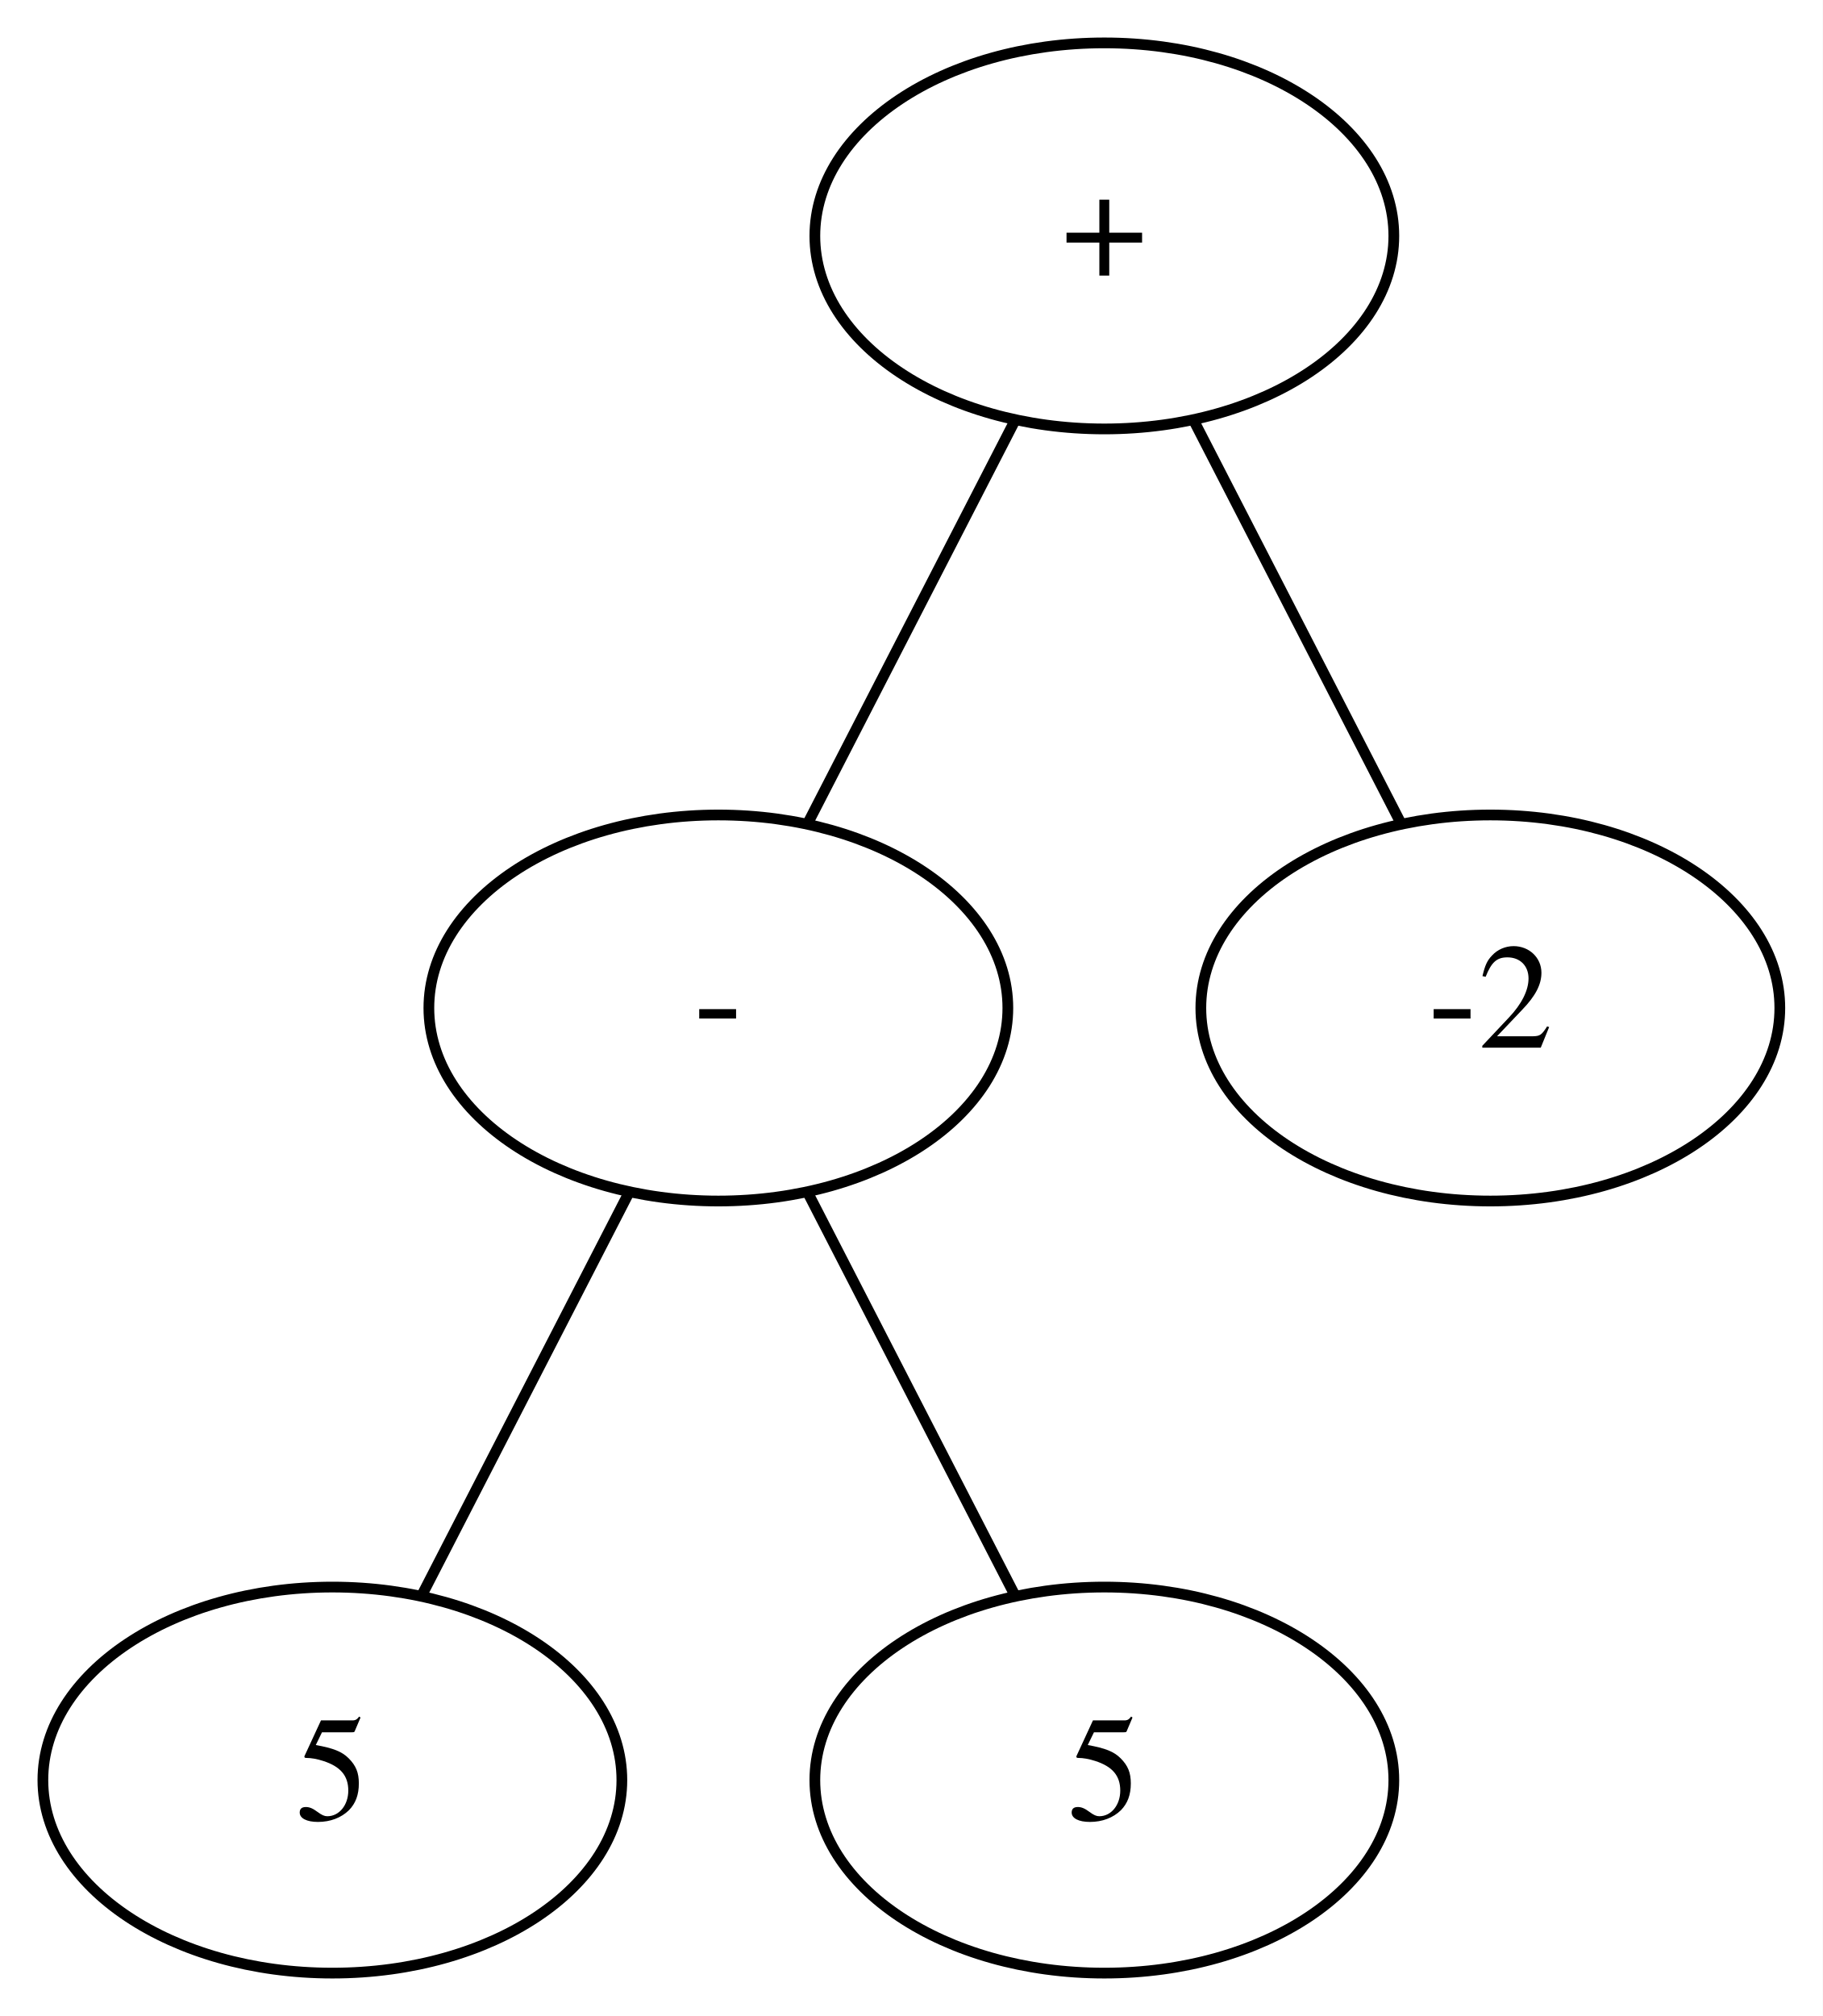
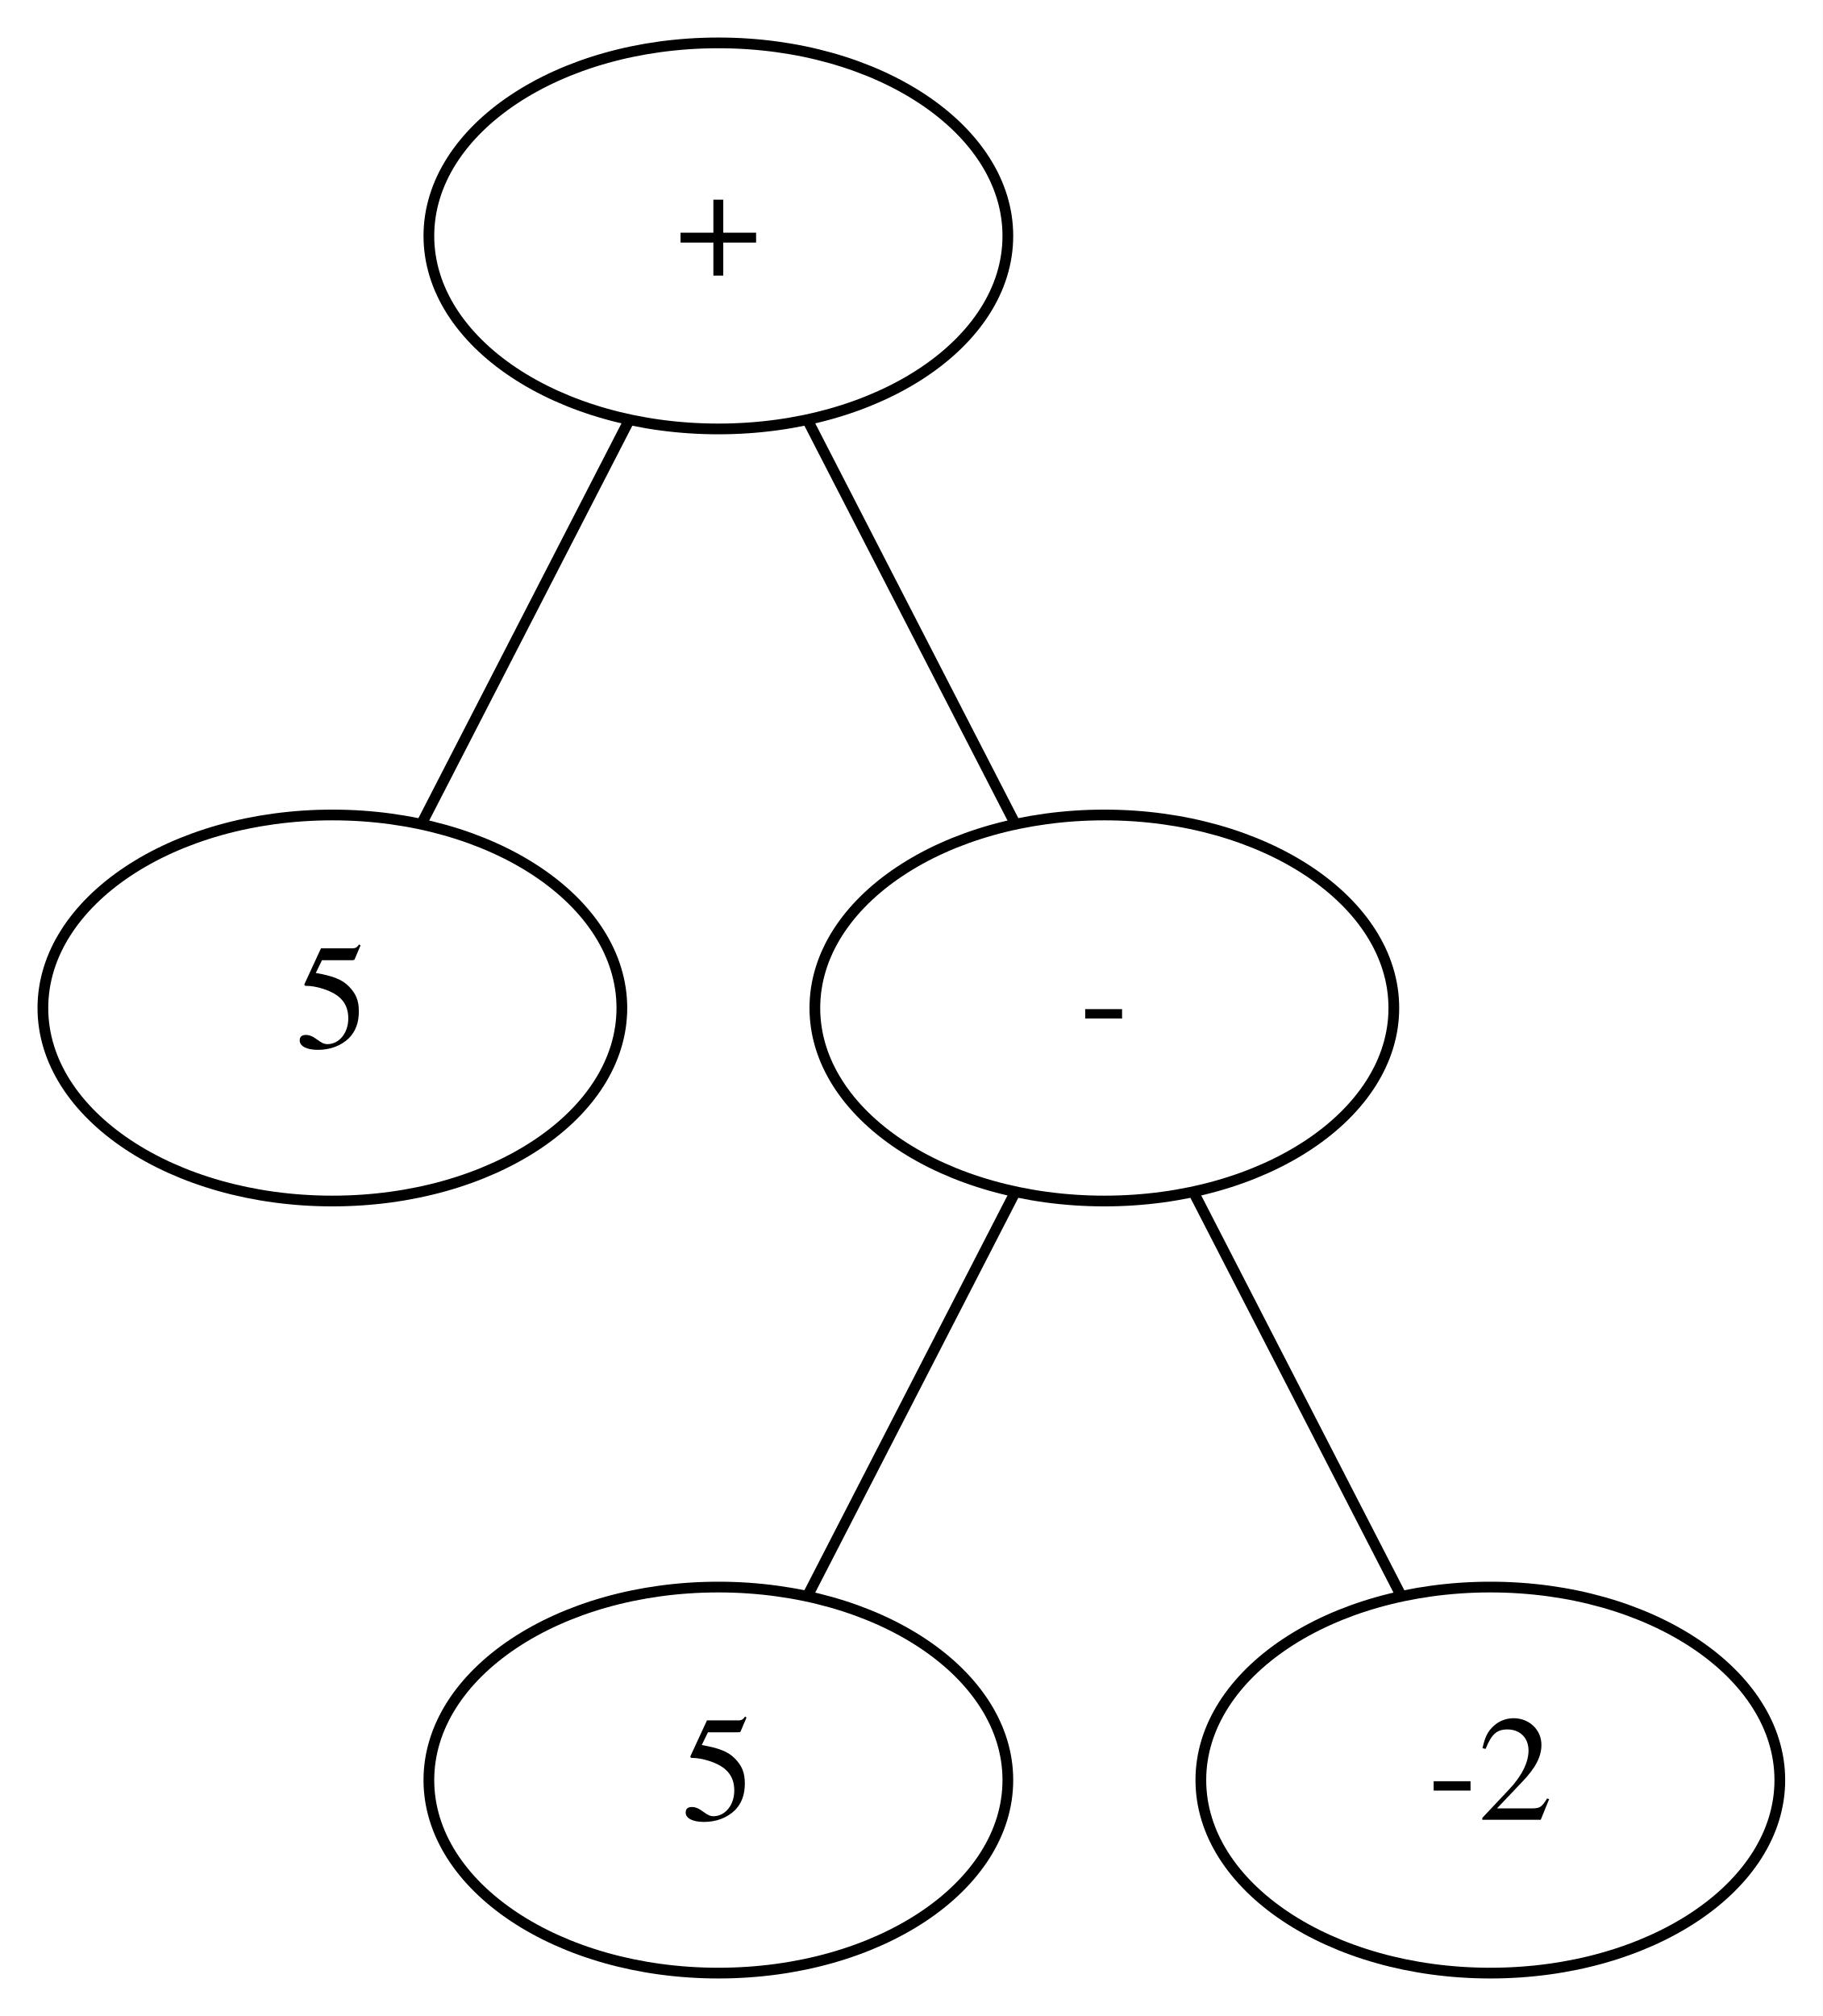
<svg xmlns="http://www.w3.org/2000/svg" width="170pt" height="188pt" viewBox="0.00 0.00 170.00 188.00">
  <g id="graph0" class="graph" transform="scale(1 1) rotate(0) translate(4 184)">
    <polygon fill="white" stroke="transparent" points="-4,4 -4,-184 166,-184 166,4 -4,4" />
    <g id="node1" class="node">
-       <ellipse fill="none" stroke="black" cx="99" cy="-162" rx="27" ry="18" />
-       <text text-anchor="middle" x="99" y="-158.3" font-family="Times,serif" font-size="14.00">+</text>
+       <ellipse fill="none" stroke="black" cx="63" cy="-162" rx="27" ry="18" />
+       <text text-anchor="middle" x="63" y="-158.3" font-family="Times,serif" font-size="14.00">+</text>
    </g>
    <g id="node2" class="node">
-       <ellipse fill="none" stroke="black" cx="63" cy="-90" rx="27" ry="18" />
-       <text text-anchor="middle" x="63" y="-86.3" font-family="Times,serif" font-size="14.00">-</text>
+       <ellipse fill="none" stroke="black" cx="27" cy="-90" rx="27" ry="18" />
+       <text text-anchor="middle" x="27" y="-86.3" font-family="Times,serif" font-size="14.00">5</text>
    </g>
    <g id="edge1" class="edge">
-       <path fill="none" stroke="black" d="M90.65,-144.76C84.83,-133.46 77.11,-118.44 71.3,-107.15" />
+       <path fill="none" stroke="black" d="M54.65,-144.76C48.83,-133.46 41.11,-118.44 35.3,-107.15" />
+     </g>
+     <g id="node3" class="node">
+       <ellipse fill="none" stroke="black" cx="99" cy="-90" rx="27" ry="18" />
+       <text text-anchor="middle" x="99" y="-86.3" font-family="Times,serif" font-size="14.00">-</text>
+     </g>
+     <g id="edge2" class="edge">
+       <path fill="none" stroke="black" d="M71.35,-144.76C77.17,-133.46 84.89,-118.44 90.7,-107.15" />
+     </g>
+     <g id="node4" class="node">
+       <ellipse fill="none" stroke="black" cx="63" cy="-18" rx="27" ry="18" />
+       <text text-anchor="middle" x="63" y="-14.3" font-family="Times,serif" font-size="14.00">5</text>
+     </g>
+     <g id="edge3" class="edge">
+       <path fill="none" stroke="black" d="M90.65,-72.76C84.83,-61.46 77.11,-46.44 71.3,-35.15" />
    </g>
    <g id="node5" class="node">
-       <ellipse fill="none" stroke="black" cx="135" cy="-90" rx="27" ry="18" />
-       <text text-anchor="middle" x="135" y="-86.3" font-family="Times,serif" font-size="14.00">-2</text>
+       <ellipse fill="none" stroke="black" cx="135" cy="-18" rx="27" ry="18" />
+       <text text-anchor="middle" x="135" y="-14.3" font-family="Times,serif" font-size="14.00">-2</text>
    </g>
    <g id="edge4" class="edge">
-       <path fill="none" stroke="black" d="M107.35,-144.76C113.17,-133.46 120.89,-118.44 126.7,-107.15" />
-     </g>
-     <g id="node3" class="node">
-       <ellipse fill="none" stroke="black" cx="27" cy="-18" rx="27" ry="18" />
-       <text text-anchor="middle" x="27" y="-14.3" font-family="Times,serif" font-size="14.00">5</text>
-     </g>
-     <g id="edge2" class="edge">
-       <path fill="none" stroke="black" d="M54.65,-72.76C48.83,-61.46 41.11,-46.44 35.3,-35.15" />
-     </g>
-     <g id="node4" class="node">
-       <ellipse fill="none" stroke="black" cx="99" cy="-18" rx="27" ry="18" />
-       <text text-anchor="middle" x="99" y="-14.3" font-family="Times,serif" font-size="14.00">5</text>
-     </g>
-     <g id="edge3" class="edge">
-       <path fill="none" stroke="black" d="M71.35,-72.76C77.17,-61.46 84.89,-46.44 90.7,-35.15" />
+       <path fill="none" stroke="black" d="M107.35,-72.76C113.17,-61.46 120.89,-46.44 126.7,-35.15" />
    </g>
  </g>
</svg>
